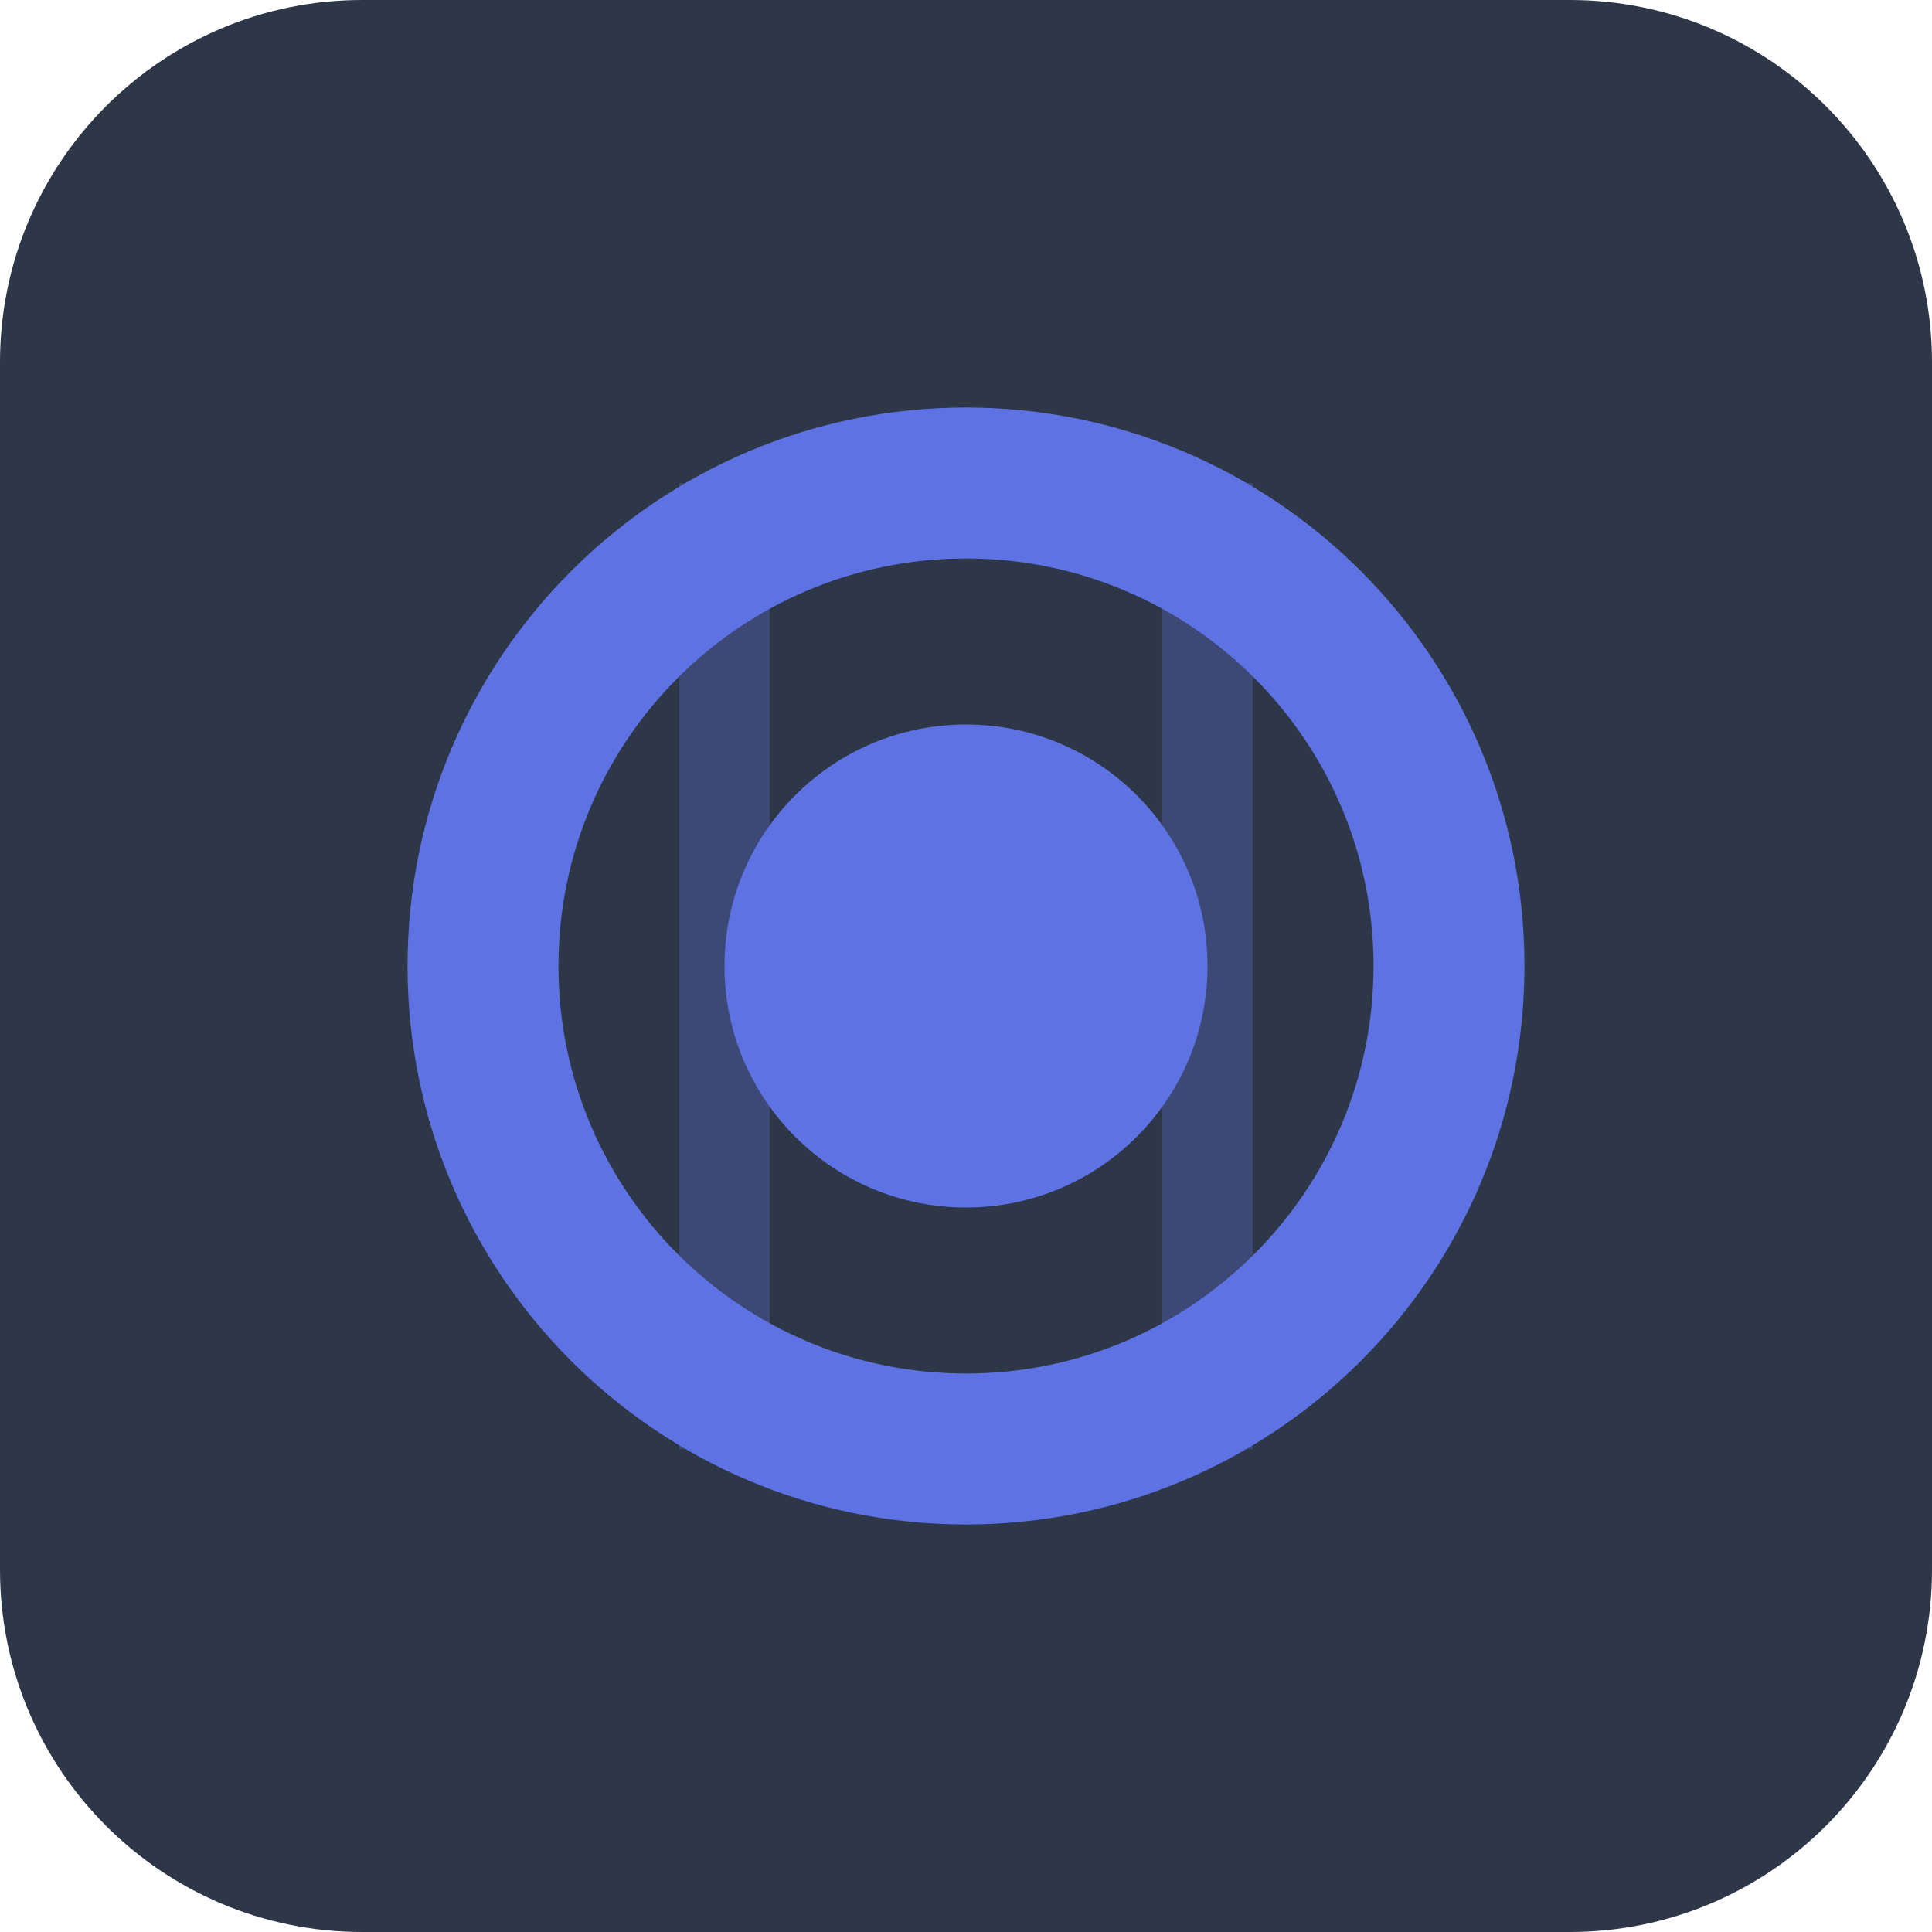
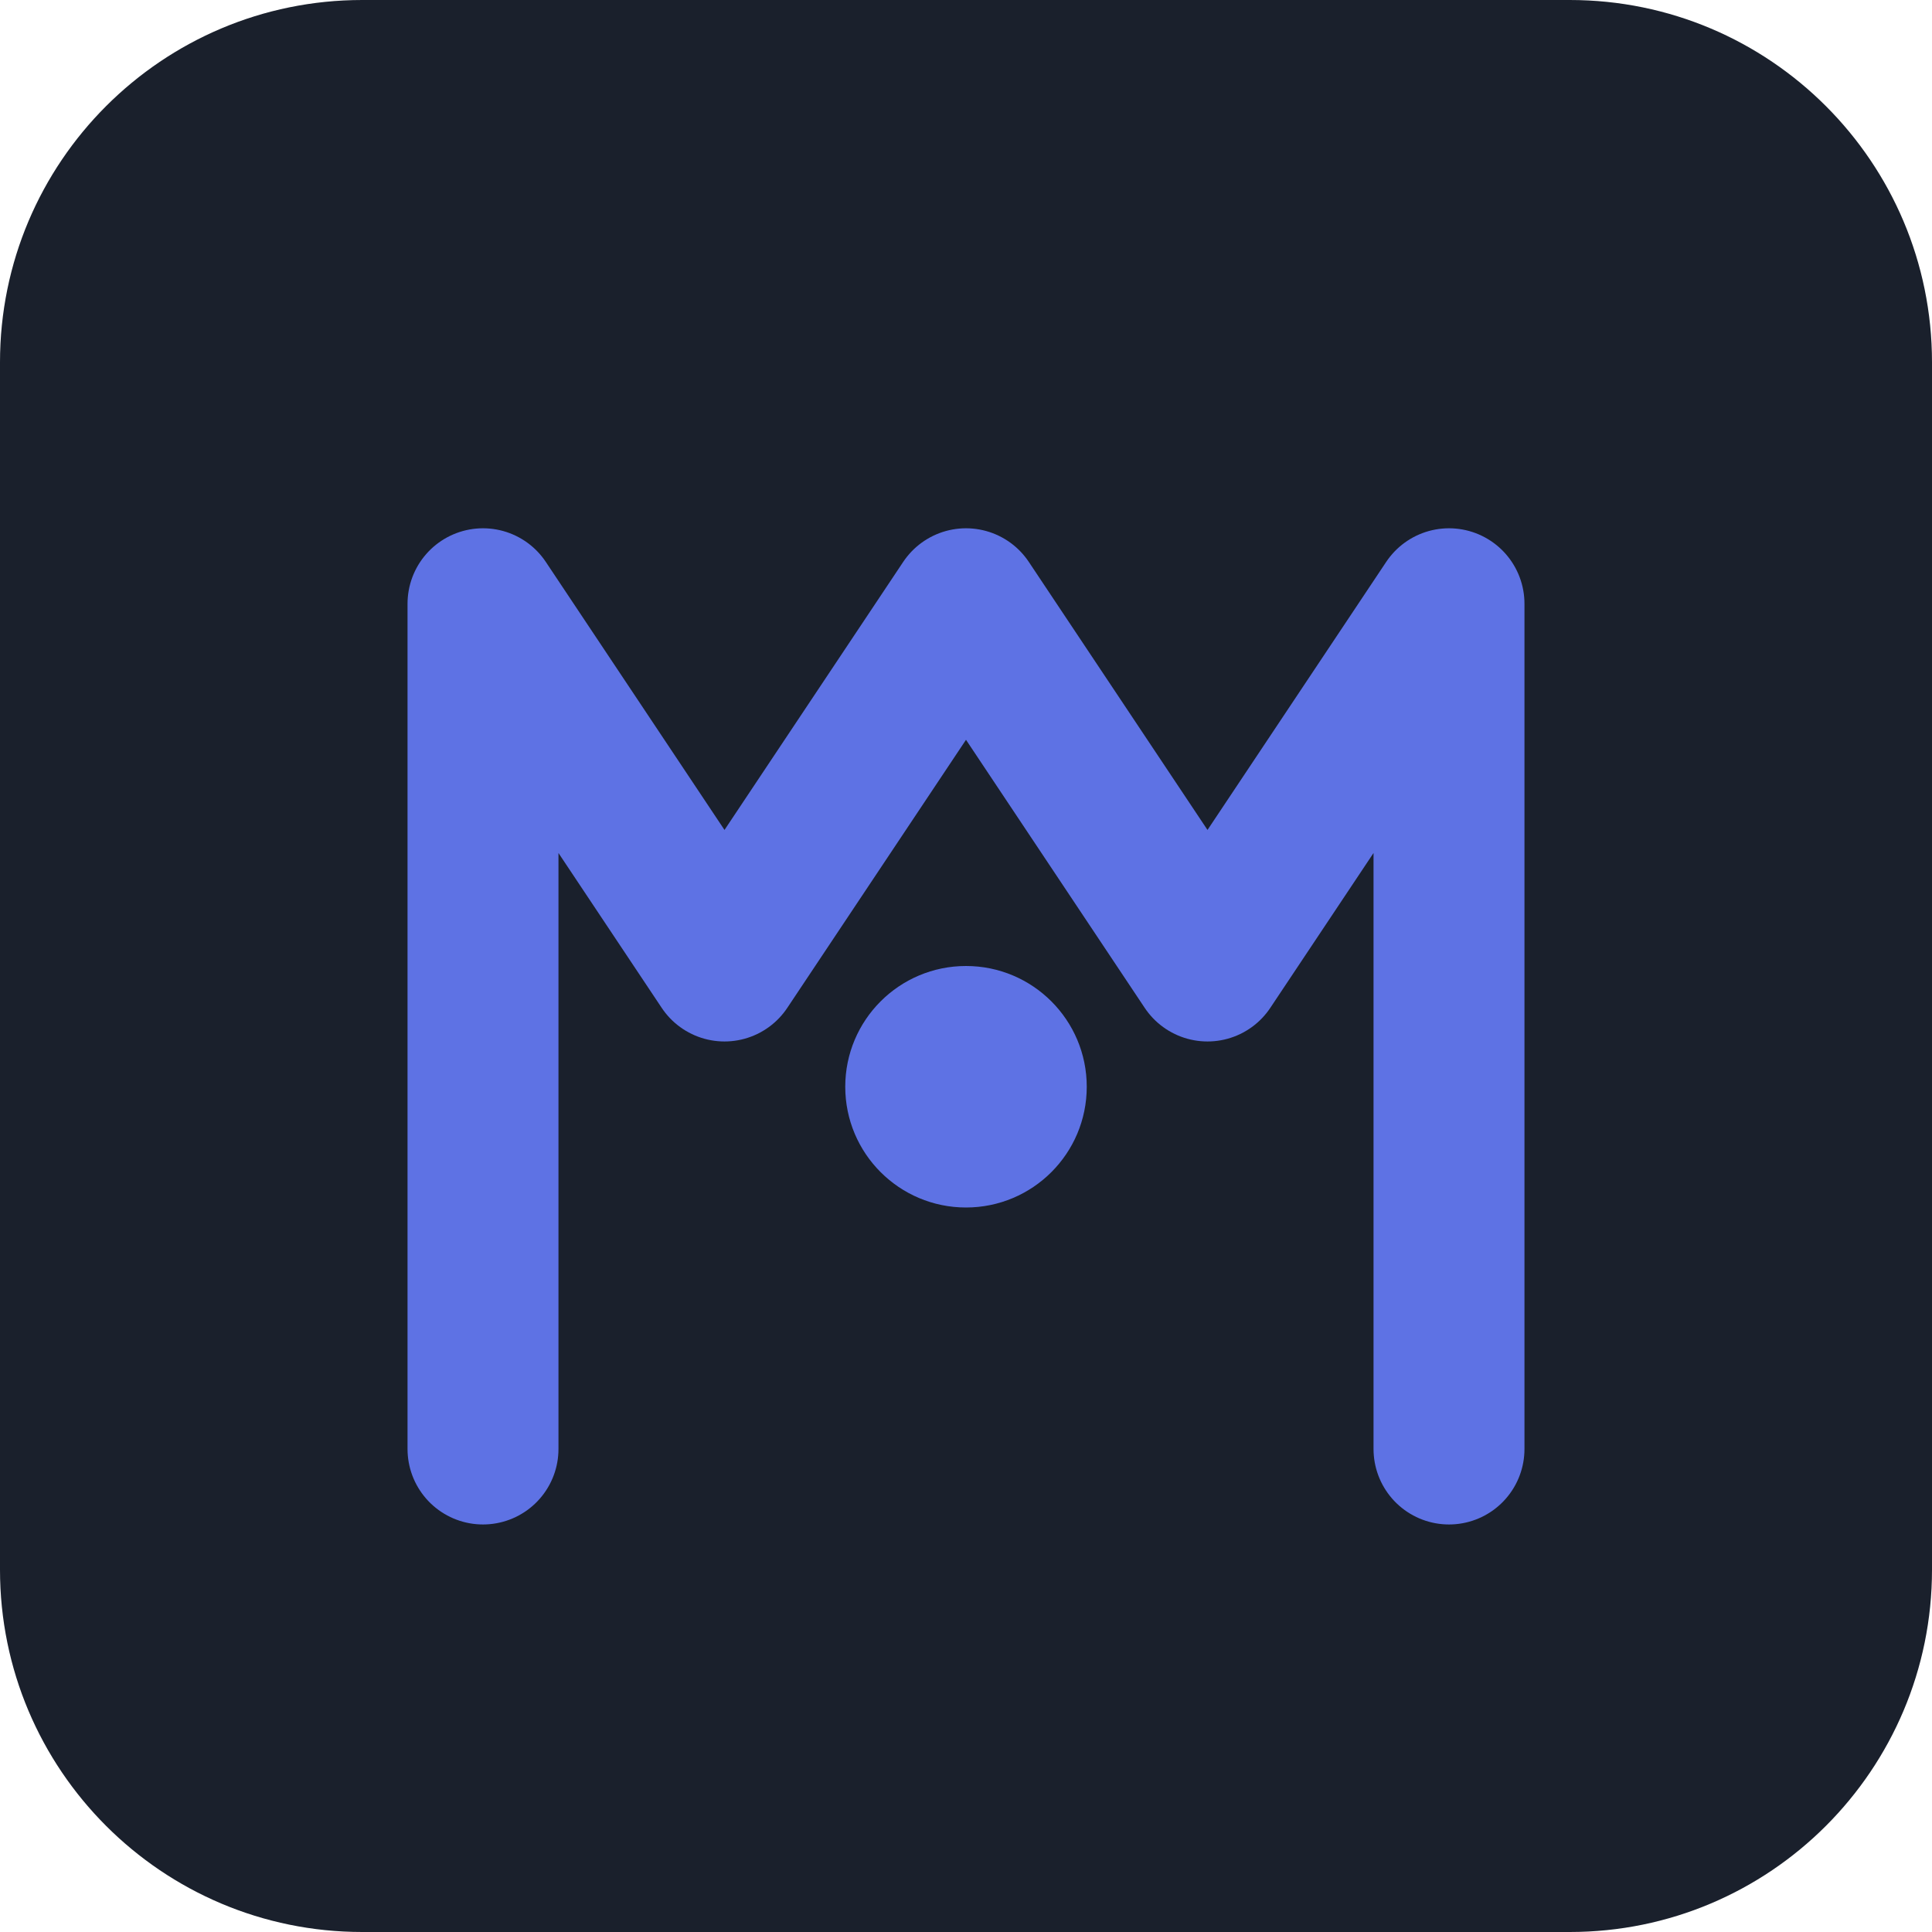
<svg xmlns="http://www.w3.org/2000/svg" viewBox="0 0 32 32">
-   <rect width="32" height="32" rx="6" fill="#2d3748" />
-   <circle cx="16" cy="16" r="8" fill="none" stroke="#5e72e4" stroke-width="2.5" />
-   <circle cx="16" cy="16" r="4" fill="#5e72e4" />
-   <line x1="12" y1="8" x2="12" y2="24" stroke="#5e72e4" stroke-width="1.5" opacity="0.3" />
-   <line x1="20" y1="8" x2="20" y2="24" stroke="#5e72e4" stroke-width="1.5" opacity="0.3" />
+   <rect width="32" height="32" rx="6" fill="#1a202c" />
+   <path d="M8 24 L8 10 L12 16 L16 10 L20 16 L24 10 L24 24" fill="none" stroke="#5e72e4" stroke-width="2.5" stroke-linecap="round" stroke-linejoin="round" />
+   <circle cx="16" cy="18" r="2" fill="#5e72e4" />
</svg>
